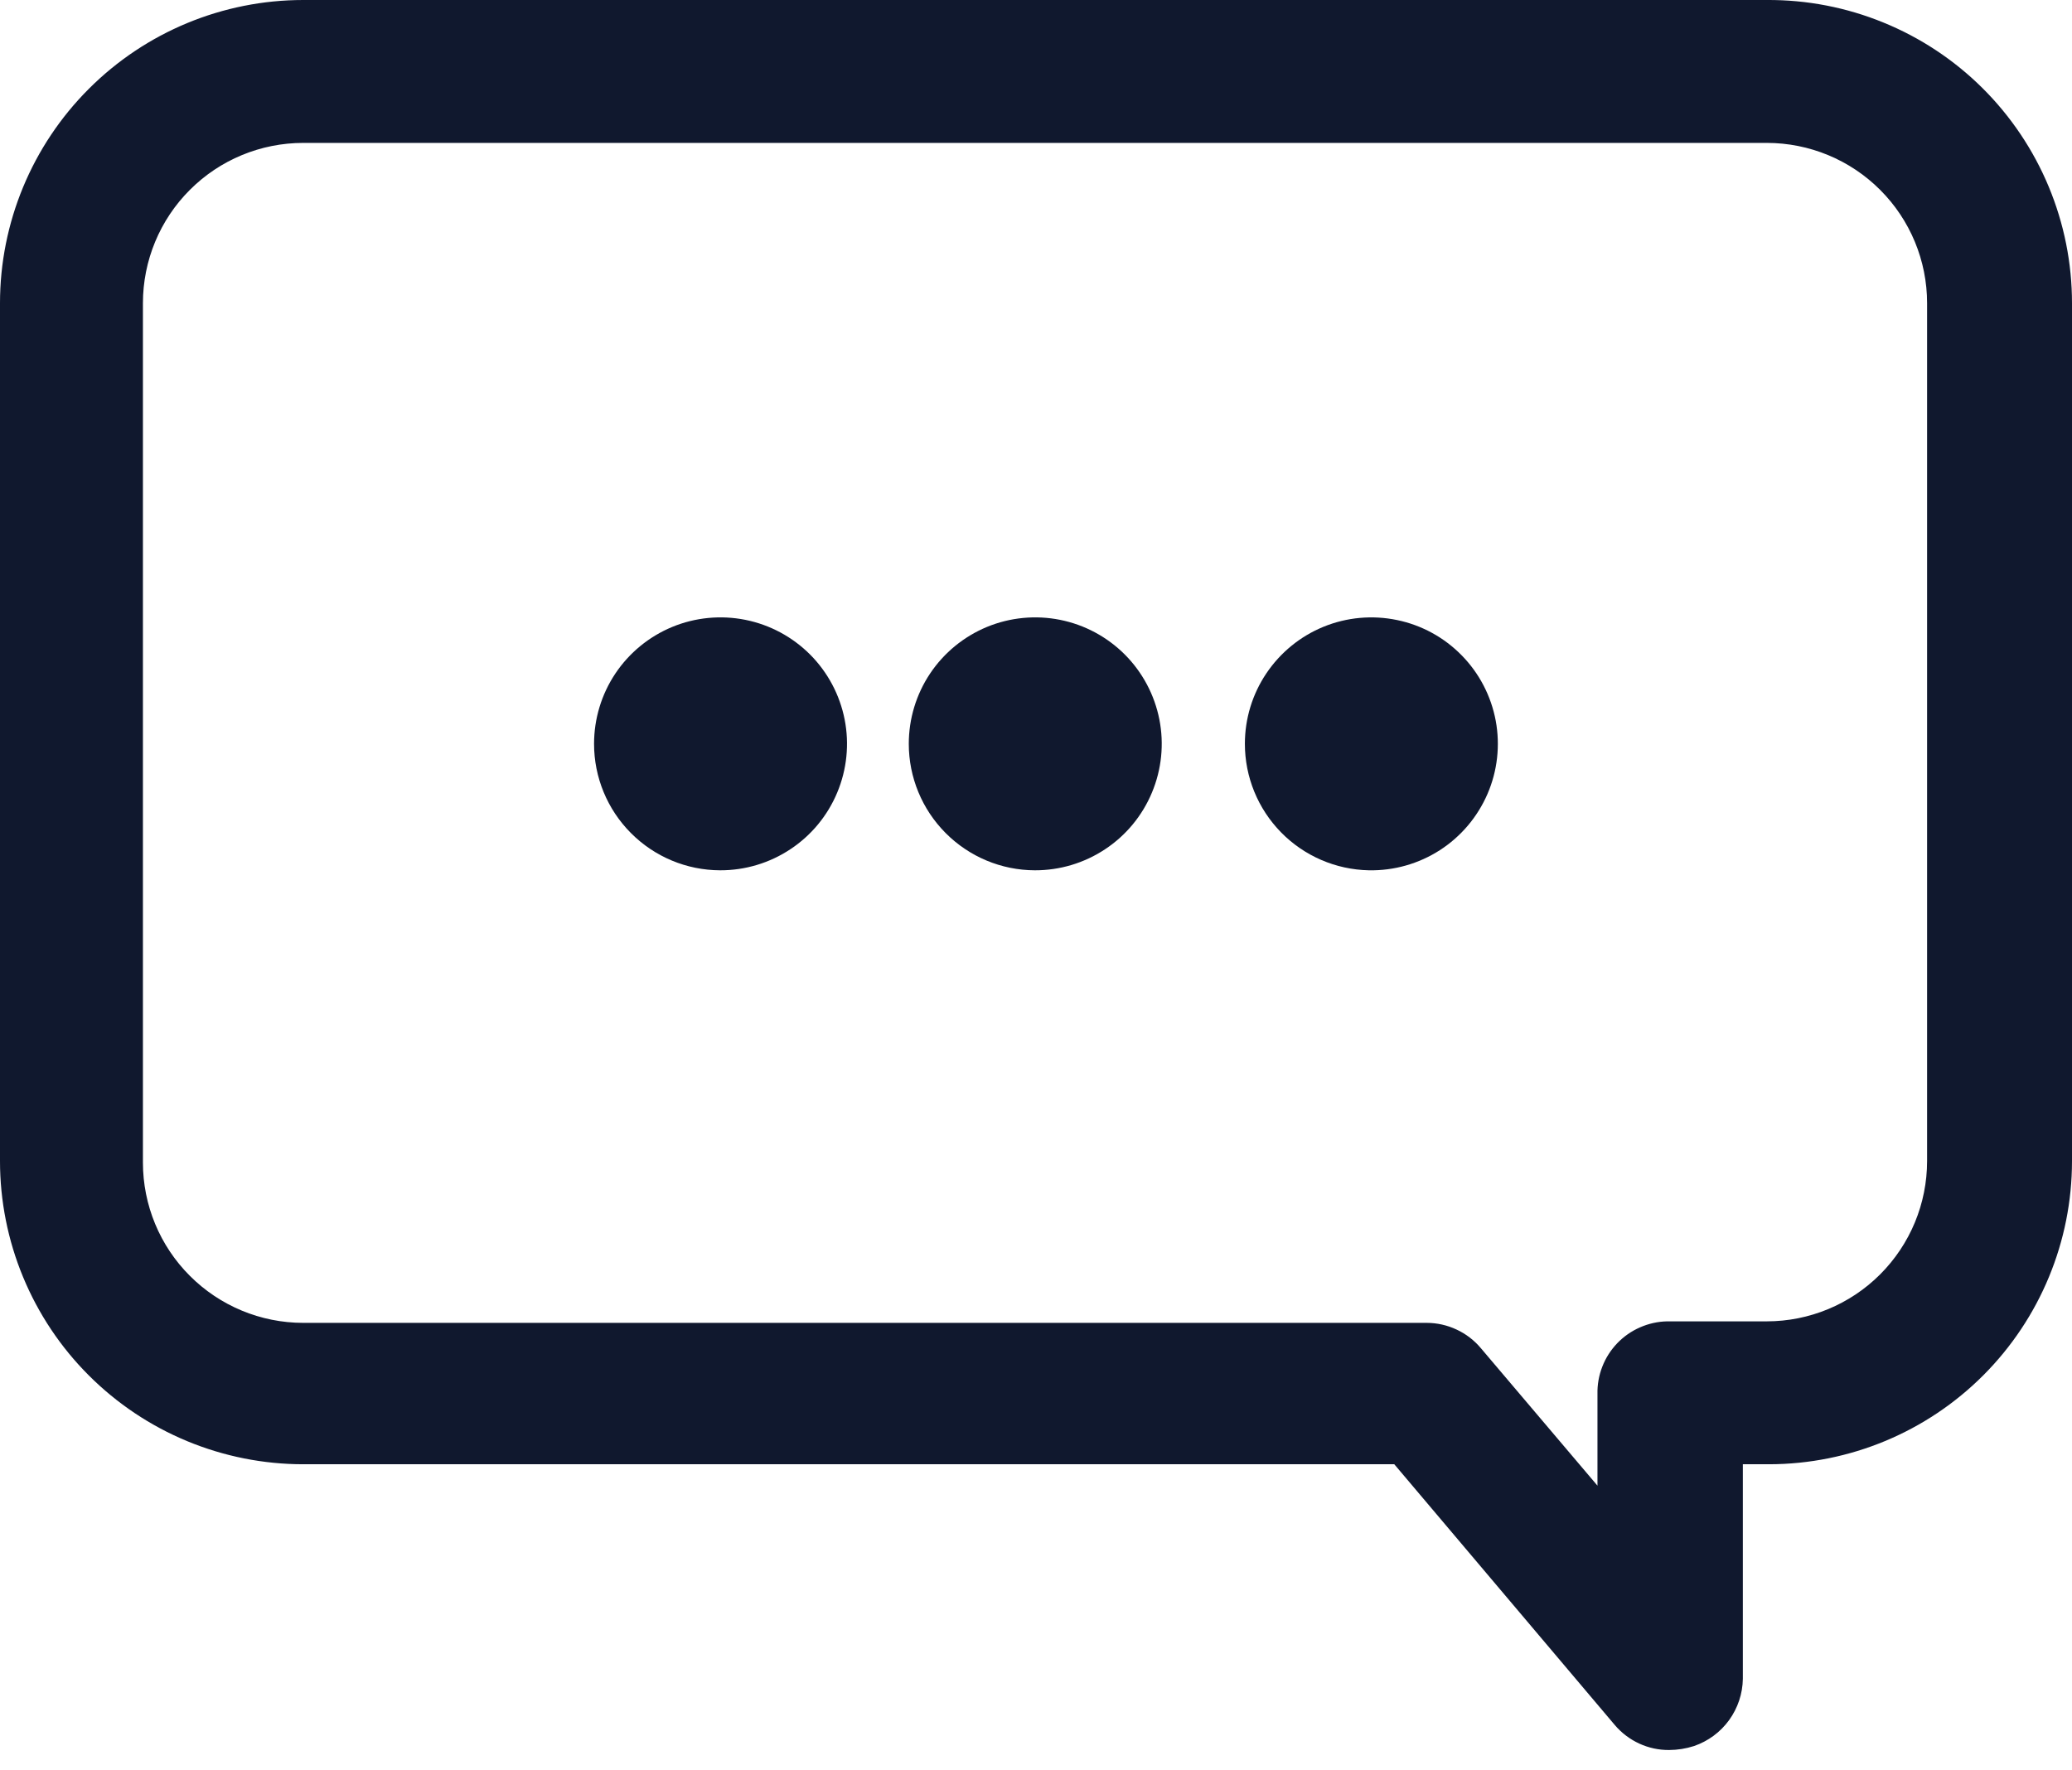
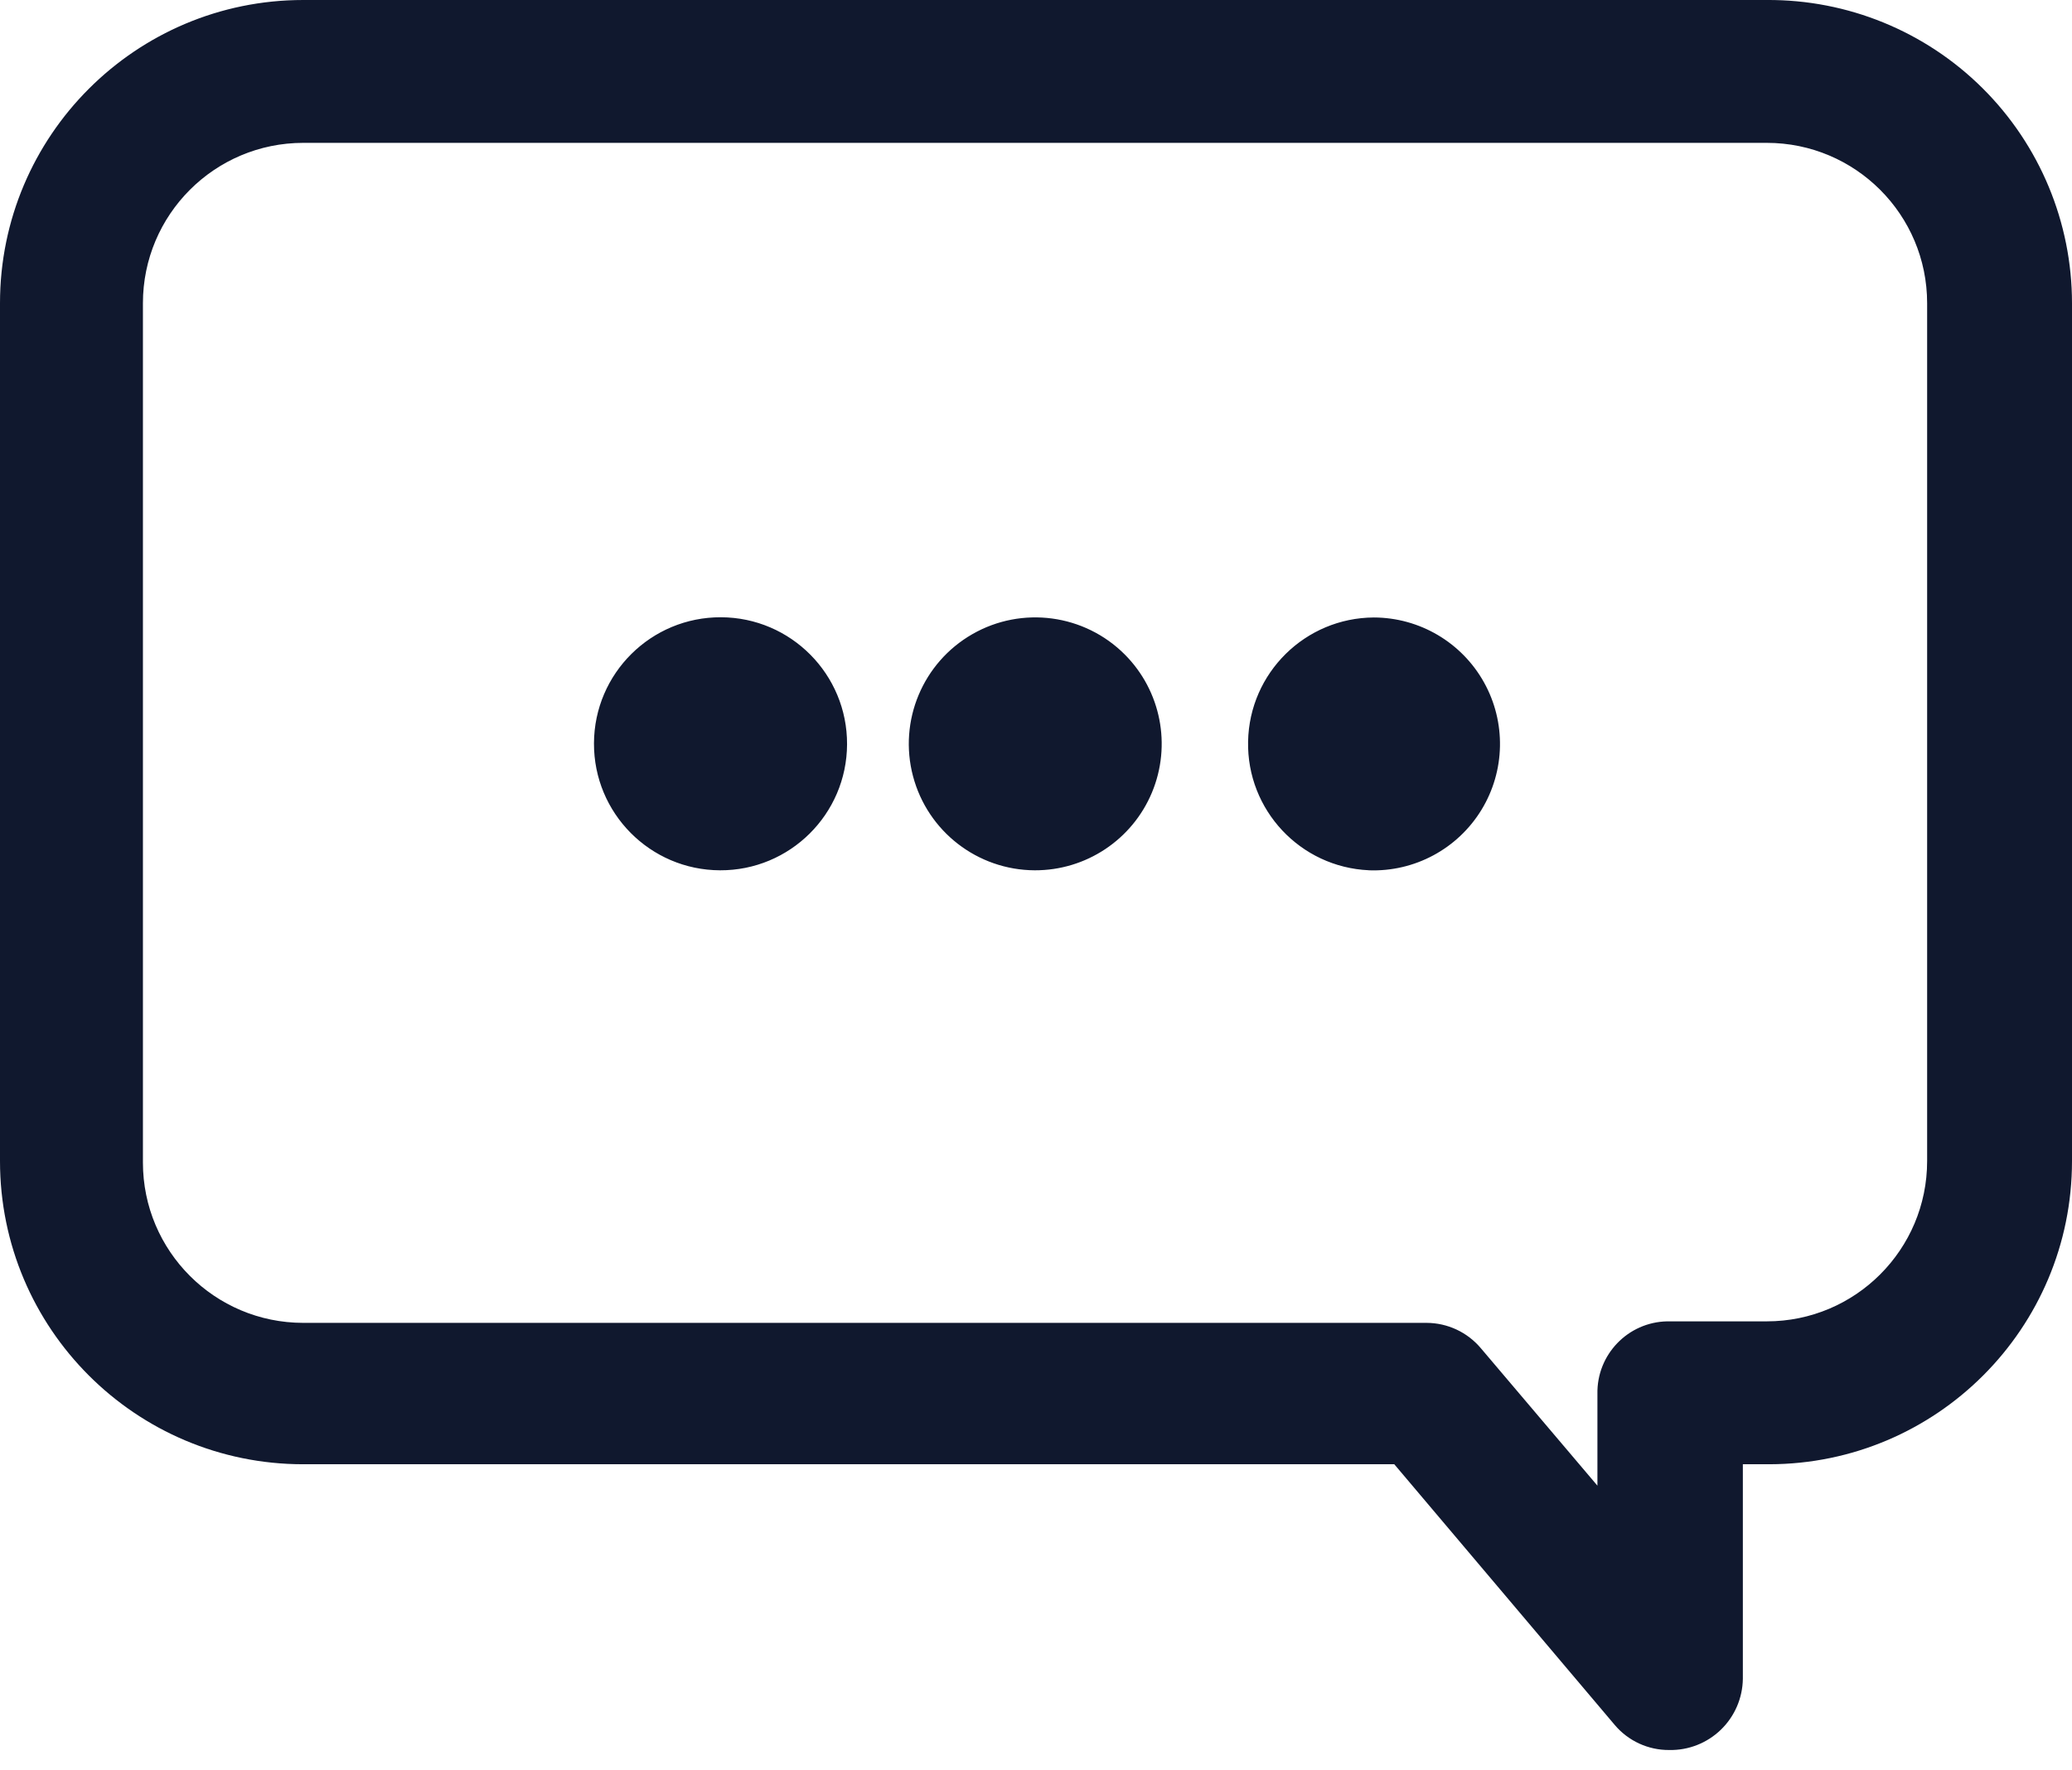
- <svg xmlns="http://www.w3.org/2000/svg" width="48" height="41" viewBox="0 0 48 41" fill="none">
-   <path d="M40.929 0H7.025C5.162 0 3.375 0.74 2.058 2.058C0.74 3.375 0 5.162 0 7.025L0 26.901C0 27.824 0.182 28.738 0.535 29.59C0.888 30.442 1.405 31.217 2.058 31.869C2.71 32.521 3.484 33.039 4.337 33.392C5.189 33.745 6.103 33.927 7.025 33.927H32.3L37.41 39.971C37.565 40.153 37.758 40.299 37.975 40.399C38.192 40.499 38.429 40.55 38.668 40.548C38.864 40.547 39.058 40.516 39.244 40.456C39.57 40.344 39.854 40.135 40.056 39.856C40.258 39.577 40.37 39.243 40.375 38.898V33.927H40.986C42.847 33.924 44.631 33.182 45.946 31.865C47.261 30.548 48 28.763 48 26.901V7.025C48 6.099 47.817 5.182 47.461 4.326C47.105 3.471 46.583 2.694 45.926 2.041C45.269 1.388 44.489 0.872 43.631 0.522C42.774 0.171 41.855 -0.006 40.929 0ZM7.025 3.311H40.929C41.914 3.311 42.859 3.702 43.555 4.399C44.252 5.095 44.643 6.04 44.643 7.025V26.901C44.643 27.887 44.252 28.831 43.555 29.528C42.859 30.224 41.914 30.616 40.929 30.616H38.621C38.405 30.62 38.191 30.668 37.993 30.755C37.794 30.842 37.615 30.967 37.465 31.123C37.315 31.28 37.197 31.464 37.119 31.666C37.04 31.868 37.002 32.083 37.007 32.3V34.423L34.307 31.239C34.153 31.055 33.961 30.907 33.743 30.806C33.526 30.704 33.289 30.651 33.05 30.651H7.025C6.04 30.651 5.095 30.259 4.399 29.562C3.702 28.866 3.311 27.921 3.311 26.936V7.025C3.311 6.04 3.702 5.095 4.399 4.399C5.095 3.702 6.04 3.311 7.025 3.311Z" fill="#10182E" />
-   <path d="M16.68 20.165C17.26 20.167 17.828 19.997 18.311 19.676C18.795 19.356 19.172 18.899 19.395 18.364C19.619 17.829 19.679 17.239 19.567 16.67C19.455 16.101 19.177 15.578 18.768 15.167C18.358 14.756 17.836 14.476 17.268 14.362C16.699 14.248 16.109 14.305 15.573 14.526C15.037 14.748 14.579 15.123 14.256 15.605C13.934 16.087 13.762 16.654 13.762 17.235C13.762 18.01 14.069 18.753 14.616 19.302C15.163 19.852 15.905 20.162 16.68 20.165Z" fill="#10182E" />
-   <path d="M23.971 20.165C24.551 20.167 25.119 19.997 25.602 19.676C26.086 19.356 26.463 18.899 26.686 18.364C26.91 17.829 26.97 17.239 26.858 16.67C26.746 16.101 26.468 15.578 26.059 15.167C25.649 14.756 25.127 14.476 24.559 14.362C23.99 14.248 23.4 14.305 22.864 14.526C22.328 14.748 21.87 15.123 21.547 15.605C21.225 16.087 21.053 16.654 21.053 17.235C21.053 18.01 21.36 18.753 21.907 19.302C22.454 19.852 23.196 20.162 23.971 20.165Z" fill="#10182E" />
-   <path d="M31.711 20.165C32.293 20.176 32.865 20.014 33.355 19.699C33.844 19.384 34.228 18.93 34.459 18.396C34.69 17.862 34.756 17.271 34.65 16.699C34.543 16.127 34.269 15.599 33.861 15.184C33.454 14.768 32.932 14.483 32.362 14.366C31.792 14.248 31.2 14.302 30.661 14.522C30.123 14.742 29.662 15.118 29.337 15.601C29.012 16.084 28.839 16.652 28.839 17.234C28.839 18.002 29.14 18.738 29.677 19.286C30.214 19.834 30.944 20.149 31.711 20.165Z" fill="#10182E" />
+ <svg xmlns="http://www.w3.org/2000/svg" width="48" height="41" fill="none">
+   <path d="M40.929 0H7.025A7.025 7.025 0 000 7.025v19.876a7.025 7.025 0 007.025 7.026H32.3l5.11 6.044a1.637 1.637 0 001.258.577 1.672 1.672 0 001.707-1.65v-4.971h.611A7.025 7.025 0 0048 26.9V7.025A7.026 7.026 0 0040.929 0zM7.025 3.31H40.93a3.715 3.715 0 013.714 3.715v19.876a3.714 3.714 0 01-3.714 3.715h-2.31a1.649 1.649 0 00-1.614 1.684v2.123l-2.7-3.184a1.65 1.65 0 00-1.257-.588H7.025a3.715 3.715 0 01-3.714-3.715V7.026A3.715 3.715 0 017.025 3.31z" fill="#10182E" />
+   <path d="M16.68 20.165a2.931 2.931 0 10.023-5.863 2.931 2.931 0 00-.023 5.863zm7.291 0a2.931 2.931 0 002.088-4.998 2.93 2.93 0 10-2.088 4.998zm7.74 0a2.93 2.93 0 10.116-5.858 2.93 2.93 0 00-.116 5.857z" fill="#10182E" />
</svg>
